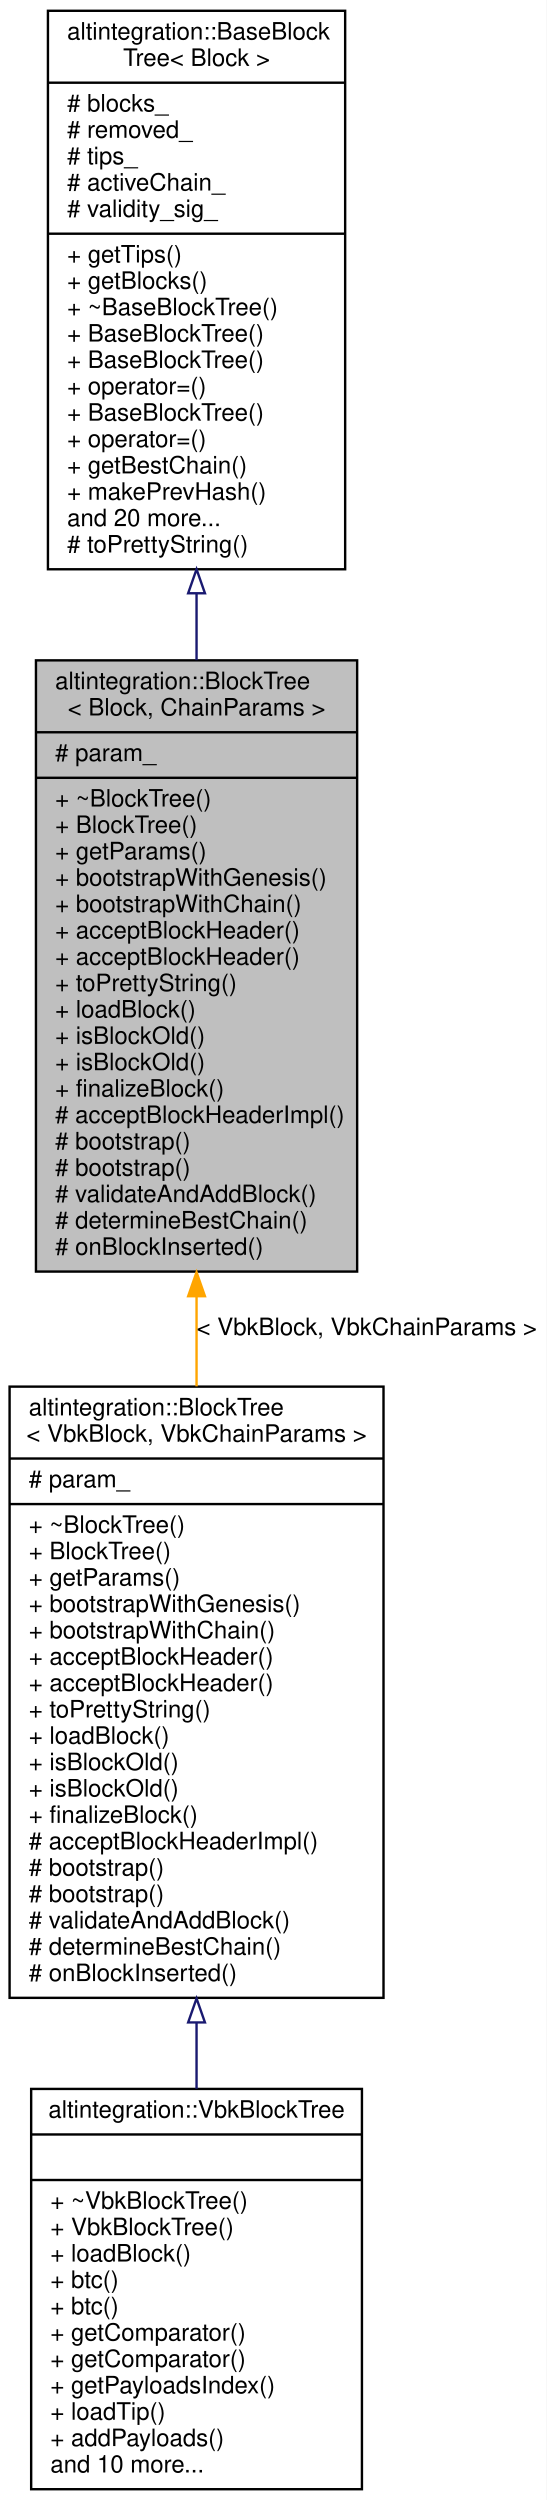
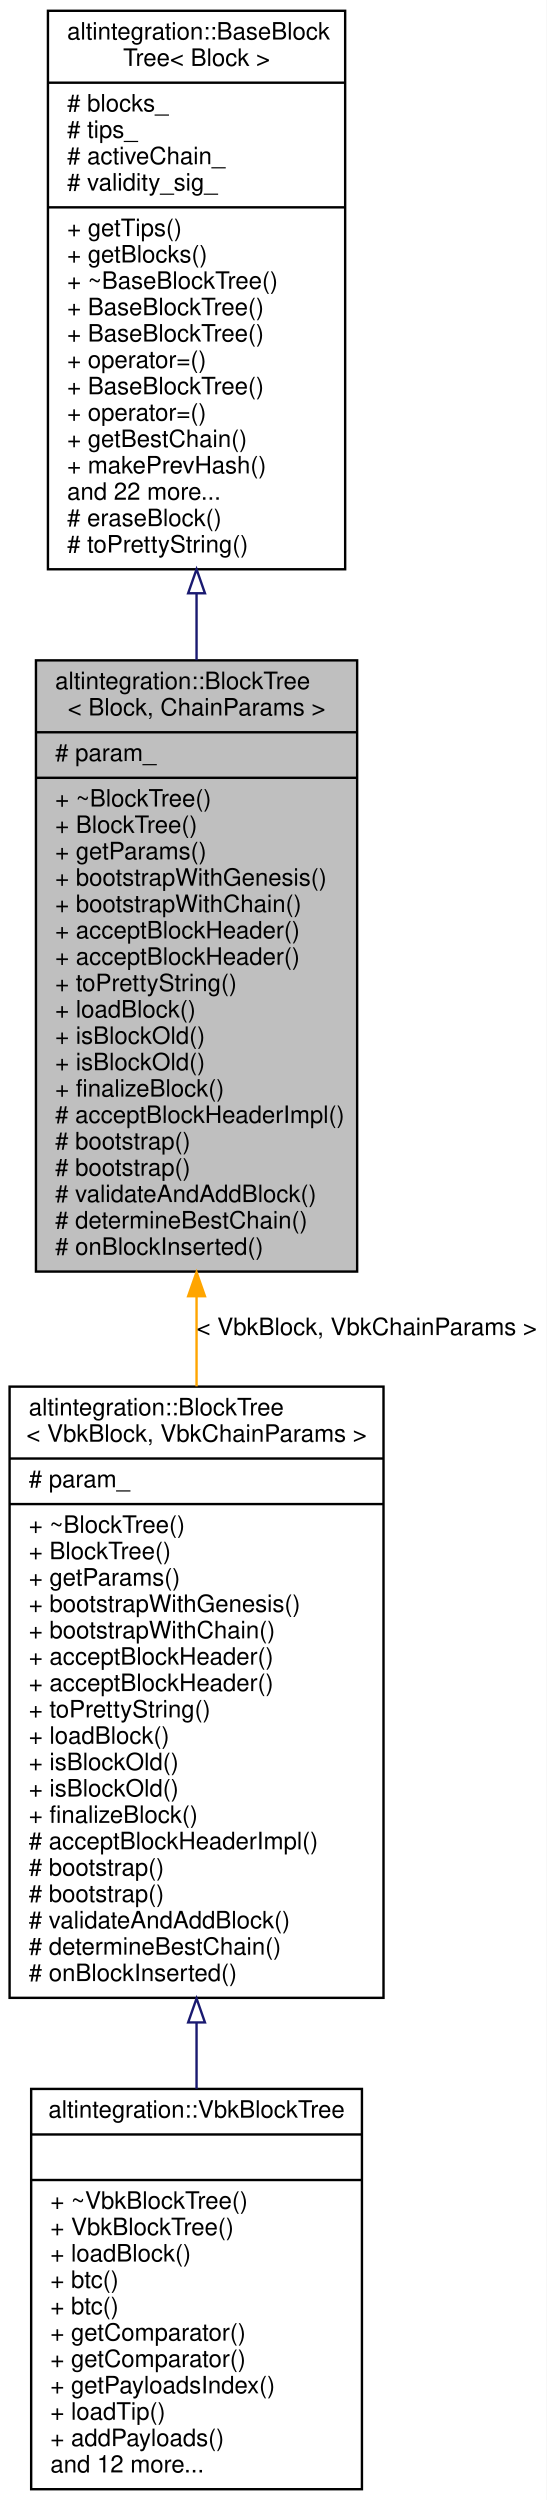
<svg xmlns="http://www.w3.org/2000/svg" xmlns:xlink="http://www.w3.org/1999/xlink" width="228pt" height="1043pt" viewBox="0.00 0.00 228.00 1043.00">
  <g id="graph0" class="graph" transform="scale(1 1) rotate(0) translate(4 1039)">
    <polygon fill="white" stroke="transparent" points="-4,4 -4,-1039 224,-1039 224,4 -4,4" />
    <g id="node1" class="node">
      <g id="a_node1">
        <a xlink:title="BlockTree is a tree of blocks with single &quot;bootstrap&quot; block as root.">
          <polygon fill="#bfbfbf" stroke="black" points="11,-508.5 11,-763.5 145,-763.5 145,-508.5 11,-508.5" />
          <text text-anchor="start" x="19" y="-751.5" font-family="Helvetica,sans-Serif" font-size="10.00">altintegration::BlockTree</text>
          <text text-anchor="middle" x="78" y="-740.5" font-family="Helvetica,sans-Serif" font-size="10.00">&lt; Block, ChainParams &gt;</text>
          <polyline fill="none" stroke="black" points="11,-733.5 145,-733.5 " />
          <text text-anchor="start" x="19" y="-721.5" font-family="Helvetica,sans-Serif" font-size="10.00"># param_</text>
          <polyline fill="none" stroke="black" points="11,-714.5 145,-714.5 " />
          <text text-anchor="start" x="19" y="-702.5" font-family="Helvetica,sans-Serif" font-size="10.00">+ ~BlockTree()</text>
          <text text-anchor="start" x="19" y="-691.5" font-family="Helvetica,sans-Serif" font-size="10.00">+ BlockTree()</text>
          <text text-anchor="start" x="19" y="-680.5" font-family="Helvetica,sans-Serif" font-size="10.00">+ getParams()</text>
          <text text-anchor="start" x="19" y="-669.5" font-family="Helvetica,sans-Serif" font-size="10.00">+ bootstrapWithGenesis()</text>
          <text text-anchor="start" x="19" y="-658.5" font-family="Helvetica,sans-Serif" font-size="10.00">+ bootstrapWithChain()</text>
          <text text-anchor="start" x="19" y="-647.5" font-family="Helvetica,sans-Serif" font-size="10.00">+ acceptBlockHeader()</text>
          <text text-anchor="start" x="19" y="-636.5" font-family="Helvetica,sans-Serif" font-size="10.00">+ acceptBlockHeader()</text>
          <text text-anchor="start" x="19" y="-625.5" font-family="Helvetica,sans-Serif" font-size="10.00">+ toPrettyString()</text>
          <text text-anchor="start" x="19" y="-614.5" font-family="Helvetica,sans-Serif" font-size="10.00">+ loadBlock()</text>
          <text text-anchor="start" x="19" y="-603.5" font-family="Helvetica,sans-Serif" font-size="10.00">+ isBlockOld()</text>
          <text text-anchor="start" x="19" y="-592.5" font-family="Helvetica,sans-Serif" font-size="10.00">+ isBlockOld()</text>
          <text text-anchor="start" x="19" y="-581.5" font-family="Helvetica,sans-Serif" font-size="10.00">+ finalizeBlock()</text>
          <text text-anchor="start" x="19" y="-570.5" font-family="Helvetica,sans-Serif" font-size="10.00"># acceptBlockHeaderImpl()</text>
          <text text-anchor="start" x="19" y="-559.5" font-family="Helvetica,sans-Serif" font-size="10.00"># bootstrap()</text>
          <text text-anchor="start" x="19" y="-548.5" font-family="Helvetica,sans-Serif" font-size="10.00"># bootstrap()</text>
          <text text-anchor="start" x="19" y="-537.5" font-family="Helvetica,sans-Serif" font-size="10.00"># validateAndAddBlock()</text>
          <text text-anchor="start" x="19" y="-526.5" font-family="Helvetica,sans-Serif" font-size="10.00"># determineBestChain()</text>
          <text text-anchor="start" x="19" y="-515.5" font-family="Helvetica,sans-Serif" font-size="10.00"># onBlockInserted()</text>
        </a>
      </g>
    </g>
    <g id="node3" class="node">
      <g id="a_node3">
        <a xlink:href="structaltintegration_1_1BlockTree.html" target="_top" xlink:title=" ">
          <polygon fill="white" stroke="black" points="0,-205.5 0,-460.5 156,-460.5 156,-205.5 0,-205.5" />
          <text text-anchor="start" x="8" y="-448.5" font-family="Helvetica,sans-Serif" font-size="10.00">altintegration::BlockTree</text>
          <text text-anchor="middle" x="78" y="-437.5" font-family="Helvetica,sans-Serif" font-size="10.00">&lt; VbkBlock, VbkChainParams &gt;</text>
          <polyline fill="none" stroke="black" points="0,-430.5 156,-430.5 " />
          <text text-anchor="start" x="8" y="-418.5" font-family="Helvetica,sans-Serif" font-size="10.00"># param_</text>
          <polyline fill="none" stroke="black" points="0,-411.5 156,-411.5 " />
          <text text-anchor="start" x="8" y="-399.5" font-family="Helvetica,sans-Serif" font-size="10.00">+ ~BlockTree()</text>
          <text text-anchor="start" x="8" y="-388.5" font-family="Helvetica,sans-Serif" font-size="10.00">+ BlockTree()</text>
          <text text-anchor="start" x="8" y="-377.5" font-family="Helvetica,sans-Serif" font-size="10.00">+ getParams()</text>
          <text text-anchor="start" x="8" y="-366.5" font-family="Helvetica,sans-Serif" font-size="10.00">+ bootstrapWithGenesis()</text>
          <text text-anchor="start" x="8" y="-355.5" font-family="Helvetica,sans-Serif" font-size="10.00">+ bootstrapWithChain()</text>
          <text text-anchor="start" x="8" y="-344.5" font-family="Helvetica,sans-Serif" font-size="10.00">+ acceptBlockHeader()</text>
          <text text-anchor="start" x="8" y="-333.5" font-family="Helvetica,sans-Serif" font-size="10.00">+ acceptBlockHeader()</text>
          <text text-anchor="start" x="8" y="-322.5" font-family="Helvetica,sans-Serif" font-size="10.00">+ toPrettyString()</text>
          <text text-anchor="start" x="8" y="-311.5" font-family="Helvetica,sans-Serif" font-size="10.00">+ loadBlock()</text>
          <text text-anchor="start" x="8" y="-300.5" font-family="Helvetica,sans-Serif" font-size="10.00">+ isBlockOld()</text>
          <text text-anchor="start" x="8" y="-289.5" font-family="Helvetica,sans-Serif" font-size="10.00">+ isBlockOld()</text>
          <text text-anchor="start" x="8" y="-278.5" font-family="Helvetica,sans-Serif" font-size="10.00">+ finalizeBlock()</text>
          <text text-anchor="start" x="8" y="-267.5" font-family="Helvetica,sans-Serif" font-size="10.00"># acceptBlockHeaderImpl()</text>
          <text text-anchor="start" x="8" y="-256.5" font-family="Helvetica,sans-Serif" font-size="10.00"># bootstrap()</text>
          <text text-anchor="start" x="8" y="-245.5" font-family="Helvetica,sans-Serif" font-size="10.00"># bootstrap()</text>
          <text text-anchor="start" x="8" y="-234.5" font-family="Helvetica,sans-Serif" font-size="10.00"># validateAndAddBlock()</text>
          <text text-anchor="start" x="8" y="-223.5" font-family="Helvetica,sans-Serif" font-size="10.00"># determineBestChain()</text>
          <text text-anchor="start" x="8" y="-212.5" font-family="Helvetica,sans-Serif" font-size="10.00"># onBlockInserted()</text>
        </a>
      </g>
    </g>
    <g id="edge2" class="edge">
      <path fill="none" stroke="orange" d="M78,-498.22C78,-485.7 78,-473.05 78,-460.63" />
      <polygon fill="orange" stroke="orange" points="74.5,-498.22 78,-508.22 81.5,-498.22 74.5,-498.22" />
      <text text-anchor="middle" x="149" y="-482" font-family="Helvetica,sans-Serif" font-size="10.00"> &lt; VbkBlock, VbkChainParams &gt;</text>
    </g>
    <g id="node2" class="node">
      <g id="a_node2">
        <a xlink:href="structaltintegration_1_1BaseBlockTree.html" target="_top" xlink:title="Base block tree that stores all blocks, maintains tree tips, maintains active chain.">
          <polygon fill="white" stroke="black" points="16,-801.5 16,-1034.5 140,-1034.5 140,-801.5 16,-801.5" />
          <text text-anchor="start" x="24" y="-1022.5" font-family="Helvetica,sans-Serif" font-size="10.00">altintegration::BaseBlock</text>
          <text text-anchor="middle" x="78" y="-1011.5" font-family="Helvetica,sans-Serif" font-size="10.00">Tree&lt; Block &gt;</text>
          <polyline fill="none" stroke="black" points="16,-1004.5 140,-1004.5 " />
          <text text-anchor="start" x="24" y="-992.5" font-family="Helvetica,sans-Serif" font-size="10.00"># blocks_</text>
-           <text text-anchor="start" x="24" y="-981.5" font-family="Helvetica,sans-Serif" font-size="10.00"># removed_</text>
-           <text text-anchor="start" x="24" y="-970.5" font-family="Helvetica,sans-Serif" font-size="10.00"># tips_</text>
-           <text text-anchor="start" x="24" y="-959.5" font-family="Helvetica,sans-Serif" font-size="10.00"># activeChain_</text>
-           <text text-anchor="start" x="24" y="-948.5" font-family="Helvetica,sans-Serif" font-size="10.00"># validity_sig_</text>
-           <polyline fill="none" stroke="black" points="16,-941.5 140,-941.5 " />
-           <text text-anchor="start" x="24" y="-929.5" font-family="Helvetica,sans-Serif" font-size="10.00">+ getTips()</text>
-           <text text-anchor="start" x="24" y="-918.5" font-family="Helvetica,sans-Serif" font-size="10.00">+ getBlocks()</text>
-           <text text-anchor="start" x="24" y="-907.5" font-family="Helvetica,sans-Serif" font-size="10.00">+ ~BaseBlockTree()</text>
+           <text text-anchor="start" x="24" y="-981.5" font-family="Helvetica,sans-Serif" font-size="10.00"># tips_</text>
+           <text text-anchor="start" x="24" y="-970.5" font-family="Helvetica,sans-Serif" font-size="10.00"># activeChain_</text>
+           <text text-anchor="start" x="24" y="-959.5" font-family="Helvetica,sans-Serif" font-size="10.00"># validity_sig_</text>
+           <polyline fill="none" stroke="black" points="16,-952.5 140,-952.5 " />
+           <text text-anchor="start" x="24" y="-940.5" font-family="Helvetica,sans-Serif" font-size="10.00">+ getTips()</text>
+           <text text-anchor="start" x="24" y="-929.5" font-family="Helvetica,sans-Serif" font-size="10.00">+ getBlocks()</text>
+           <text text-anchor="start" x="24" y="-918.5" font-family="Helvetica,sans-Serif" font-size="10.00">+ ~BaseBlockTree()</text>
+           <text text-anchor="start" x="24" y="-907.5" font-family="Helvetica,sans-Serif" font-size="10.00">+ BaseBlockTree()</text>
          <text text-anchor="start" x="24" y="-896.5" font-family="Helvetica,sans-Serif" font-size="10.00">+ BaseBlockTree()</text>
-           <text text-anchor="start" x="24" y="-885.5" font-family="Helvetica,sans-Serif" font-size="10.00">+ BaseBlockTree()</text>
-           <text text-anchor="start" x="24" y="-874.5" font-family="Helvetica,sans-Serif" font-size="10.00">+ operator=()</text>
-           <text text-anchor="start" x="24" y="-863.5" font-family="Helvetica,sans-Serif" font-size="10.00">+ BaseBlockTree()</text>
-           <text text-anchor="start" x="24" y="-852.5" font-family="Helvetica,sans-Serif" font-size="10.00">+ operator=()</text>
-           <text text-anchor="start" x="24" y="-841.5" font-family="Helvetica,sans-Serif" font-size="10.00">+ getBestChain()</text>
-           <text text-anchor="start" x="24" y="-830.5" font-family="Helvetica,sans-Serif" font-size="10.00">+ makePrevHash()</text>
-           <text text-anchor="start" x="24" y="-819.5" font-family="Helvetica,sans-Serif" font-size="10.00">and 20 more...</text>
+           <text text-anchor="start" x="24" y="-885.5" font-family="Helvetica,sans-Serif" font-size="10.00">+ operator=()</text>
+           <text text-anchor="start" x="24" y="-874.5" font-family="Helvetica,sans-Serif" font-size="10.00">+ BaseBlockTree()</text>
+           <text text-anchor="start" x="24" y="-863.5" font-family="Helvetica,sans-Serif" font-size="10.00">+ operator=()</text>
+           <text text-anchor="start" x="24" y="-852.5" font-family="Helvetica,sans-Serif" font-size="10.00">+ getBestChain()</text>
+           <text text-anchor="start" x="24" y="-841.5" font-family="Helvetica,sans-Serif" font-size="10.00">+ makePrevHash()</text>
+           <text text-anchor="start" x="24" y="-830.5" font-family="Helvetica,sans-Serif" font-size="10.00">and 22 more...</text>
+           <text text-anchor="start" x="24" y="-819.5" font-family="Helvetica,sans-Serif" font-size="10.00"># eraseBlock()</text>
          <text text-anchor="start" x="24" y="-808.5" font-family="Helvetica,sans-Serif" font-size="10.00"># toPrettyString()</text>
        </a>
      </g>
    </g>
    <g id="edge1" class="edge">
      <path fill="none" stroke="midnightblue" d="M78,-791.48C78,-782.22 78,-772.87 78,-763.6" />
      <polygon fill="none" stroke="midnightblue" points="74.5,-791.5 78,-801.5 81.5,-791.5 74.5,-791.5" />
    </g>
    <g id="node4" class="node">
      <g id="a_node4">
        <a xlink:href="structaltintegration_1_1VbkBlockTree.html" target="_top" xlink:title="Veriblock block tree.">
          <polygon fill="white" stroke="black" points="9,-0.5 9,-167.5 147,-167.5 147,-0.5 9,-0.5" />
          <text text-anchor="middle" x="78" y="-155.5" font-family="Helvetica,sans-Serif" font-size="10.00">altintegration::VbkBlockTree</text>
          <polyline fill="none" stroke="black" points="9,-148.5 147,-148.5 " />
          <text text-anchor="middle" x="78" y="-136.5" font-family="Helvetica,sans-Serif" font-size="10.00"> </text>
          <polyline fill="none" stroke="black" points="9,-129.5 147,-129.5 " />
          <text text-anchor="start" x="17" y="-117.5" font-family="Helvetica,sans-Serif" font-size="10.00">+ ~VbkBlockTree()</text>
          <text text-anchor="start" x="17" y="-106.5" font-family="Helvetica,sans-Serif" font-size="10.00">+ VbkBlockTree()</text>
          <text text-anchor="start" x="17" y="-95.5" font-family="Helvetica,sans-Serif" font-size="10.00">+ loadBlock()</text>
          <text text-anchor="start" x="17" y="-84.5" font-family="Helvetica,sans-Serif" font-size="10.00">+ btc()</text>
          <text text-anchor="start" x="17" y="-73.5" font-family="Helvetica,sans-Serif" font-size="10.00">+ btc()</text>
          <text text-anchor="start" x="17" y="-62.5" font-family="Helvetica,sans-Serif" font-size="10.00">+ getComparator()</text>
          <text text-anchor="start" x="17" y="-51.5" font-family="Helvetica,sans-Serif" font-size="10.00">+ getComparator()</text>
          <text text-anchor="start" x="17" y="-40.5" font-family="Helvetica,sans-Serif" font-size="10.00">+ getPayloadsIndex()</text>
          <text text-anchor="start" x="17" y="-29.5" font-family="Helvetica,sans-Serif" font-size="10.00">+ loadTip()</text>
          <text text-anchor="start" x="17" y="-18.5" font-family="Helvetica,sans-Serif" font-size="10.00">+ addPayloads()</text>
-           <text text-anchor="start" x="17" y="-7.5" font-family="Helvetica,sans-Serif" font-size="10.00">and 10 more...</text>
+           <text text-anchor="start" x="17" y="-7.5" font-family="Helvetica,sans-Serif" font-size="10.00">and 12 more...</text>
        </a>
      </g>
    </g>
    <g id="edge3" class="edge">
      <path fill="none" stroke="midnightblue" d="M78,-195.07C78,-185.72 78,-176.48 78,-167.56" />
      <polygon fill="none" stroke="midnightblue" points="74.5,-195.24 78,-205.24 81.5,-195.24 74.5,-195.24" />
    </g>
  </g>
</svg>
